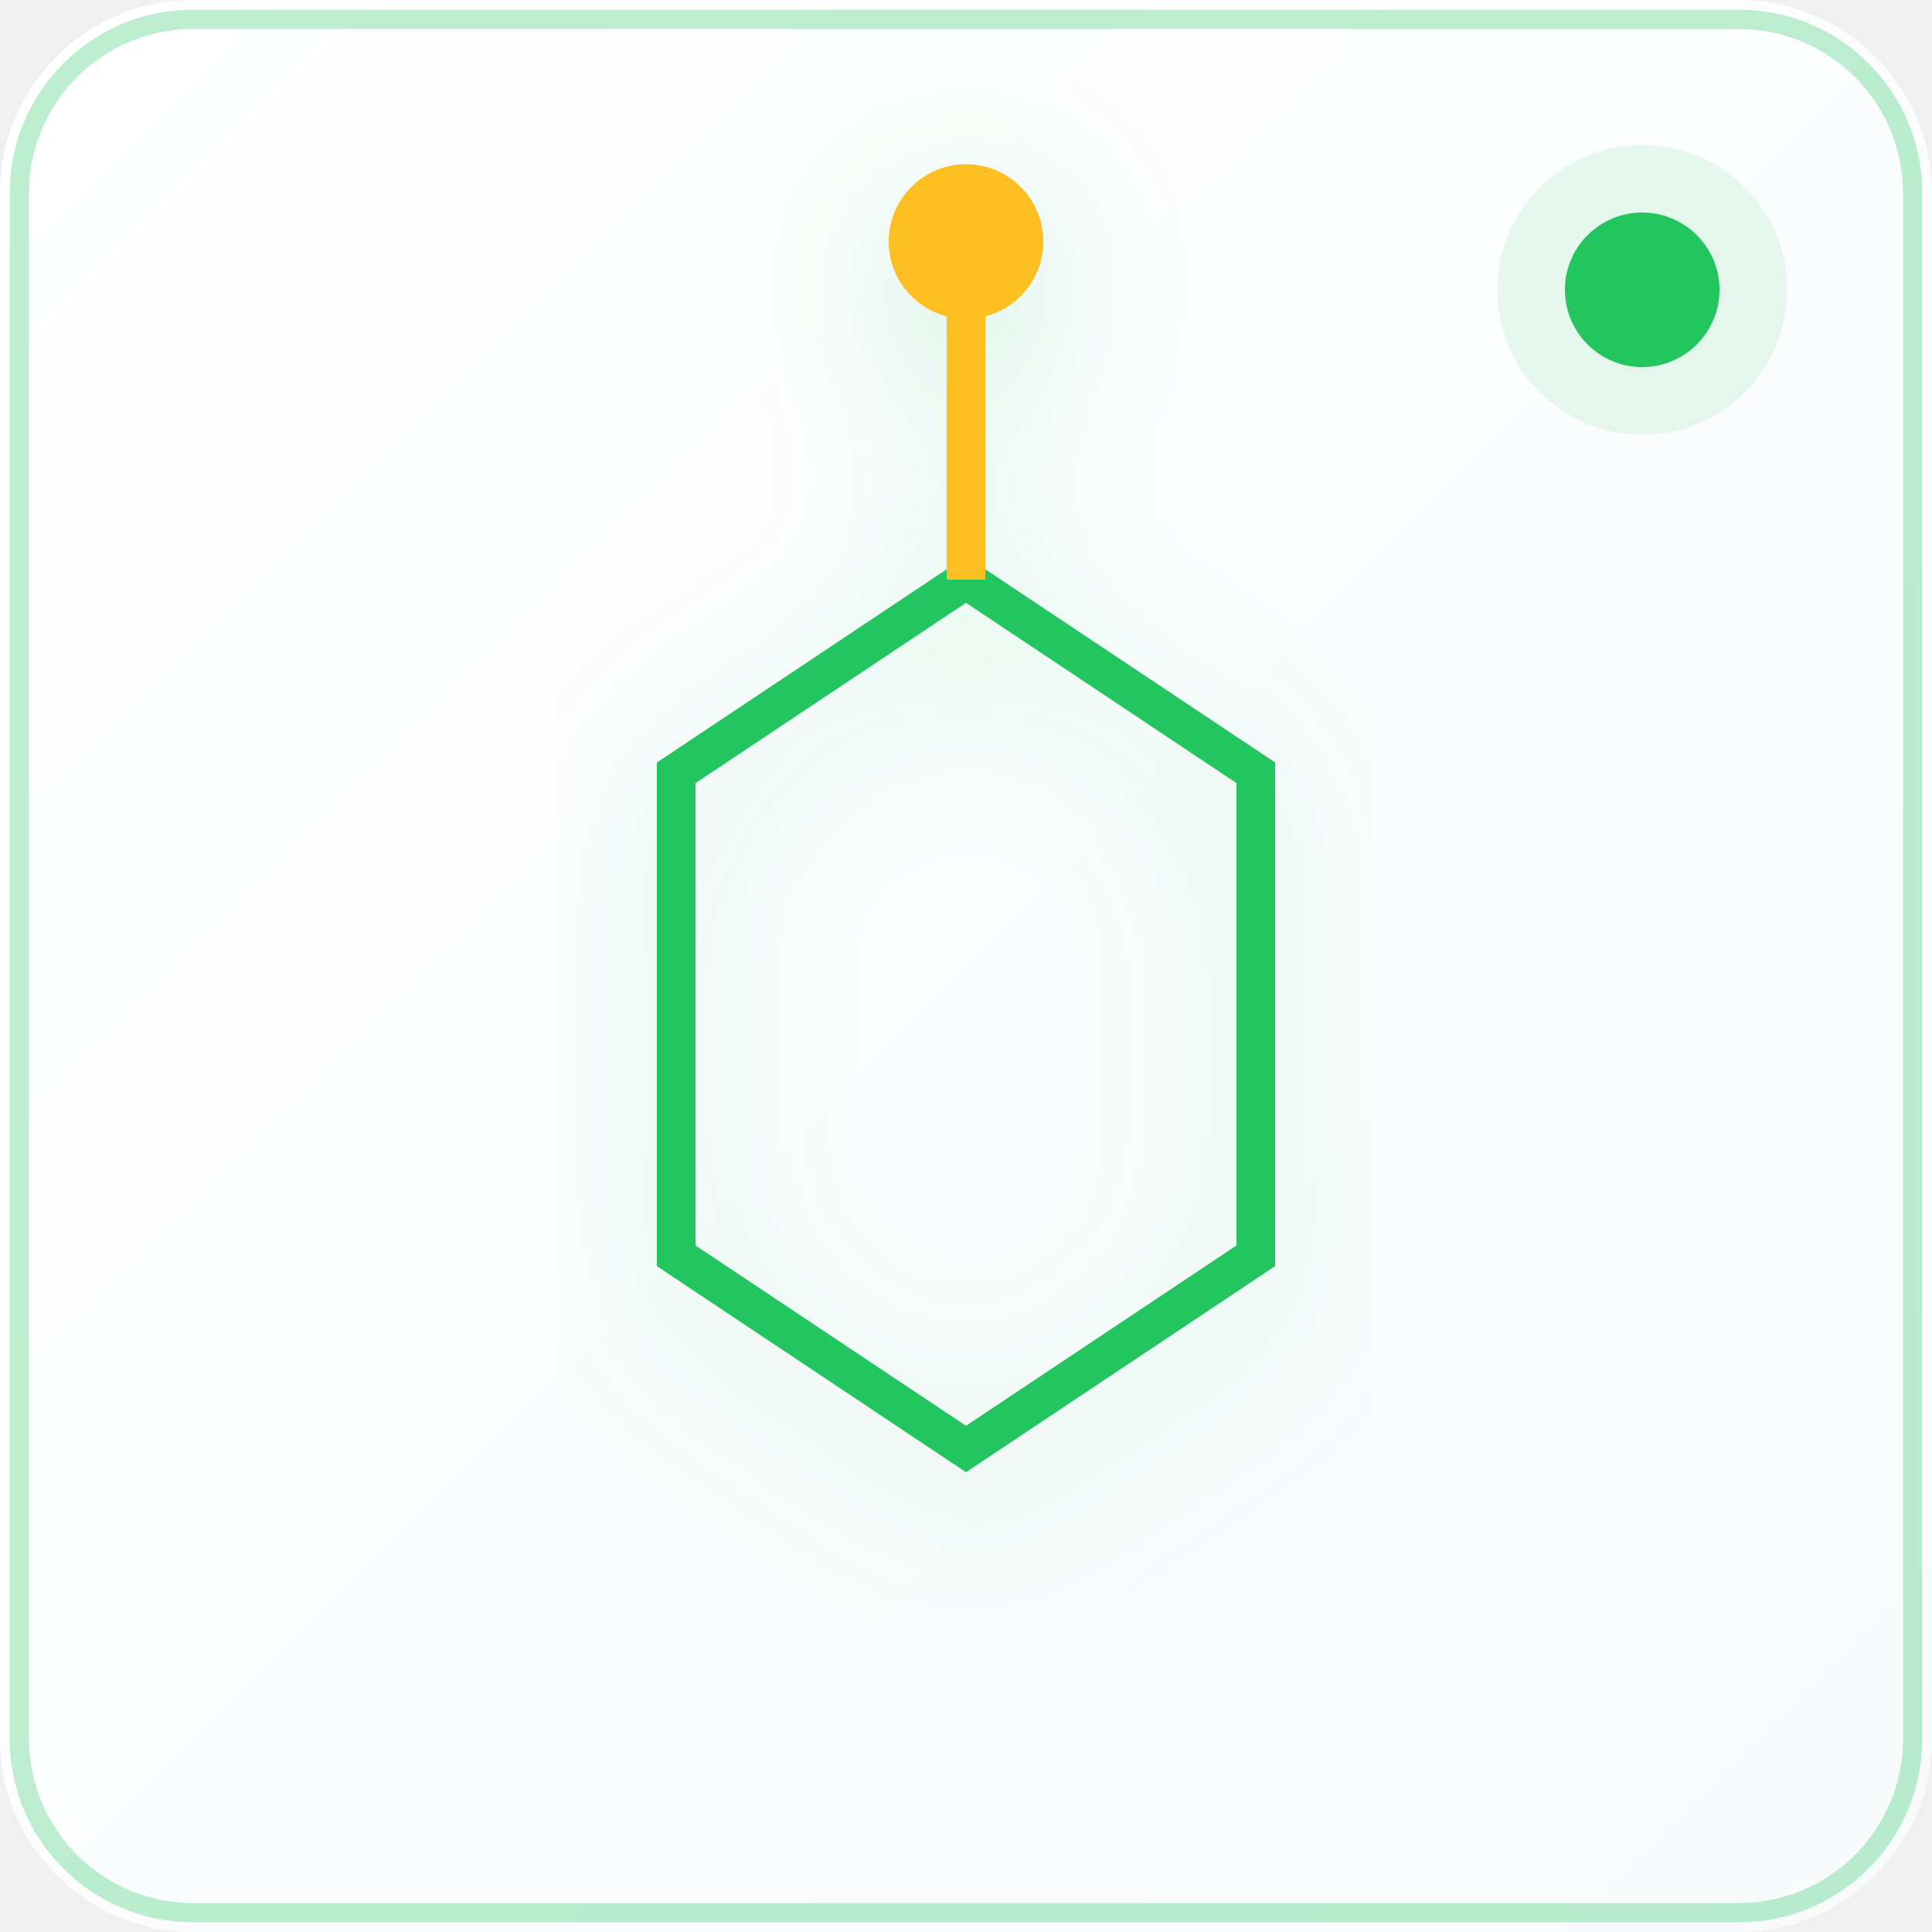
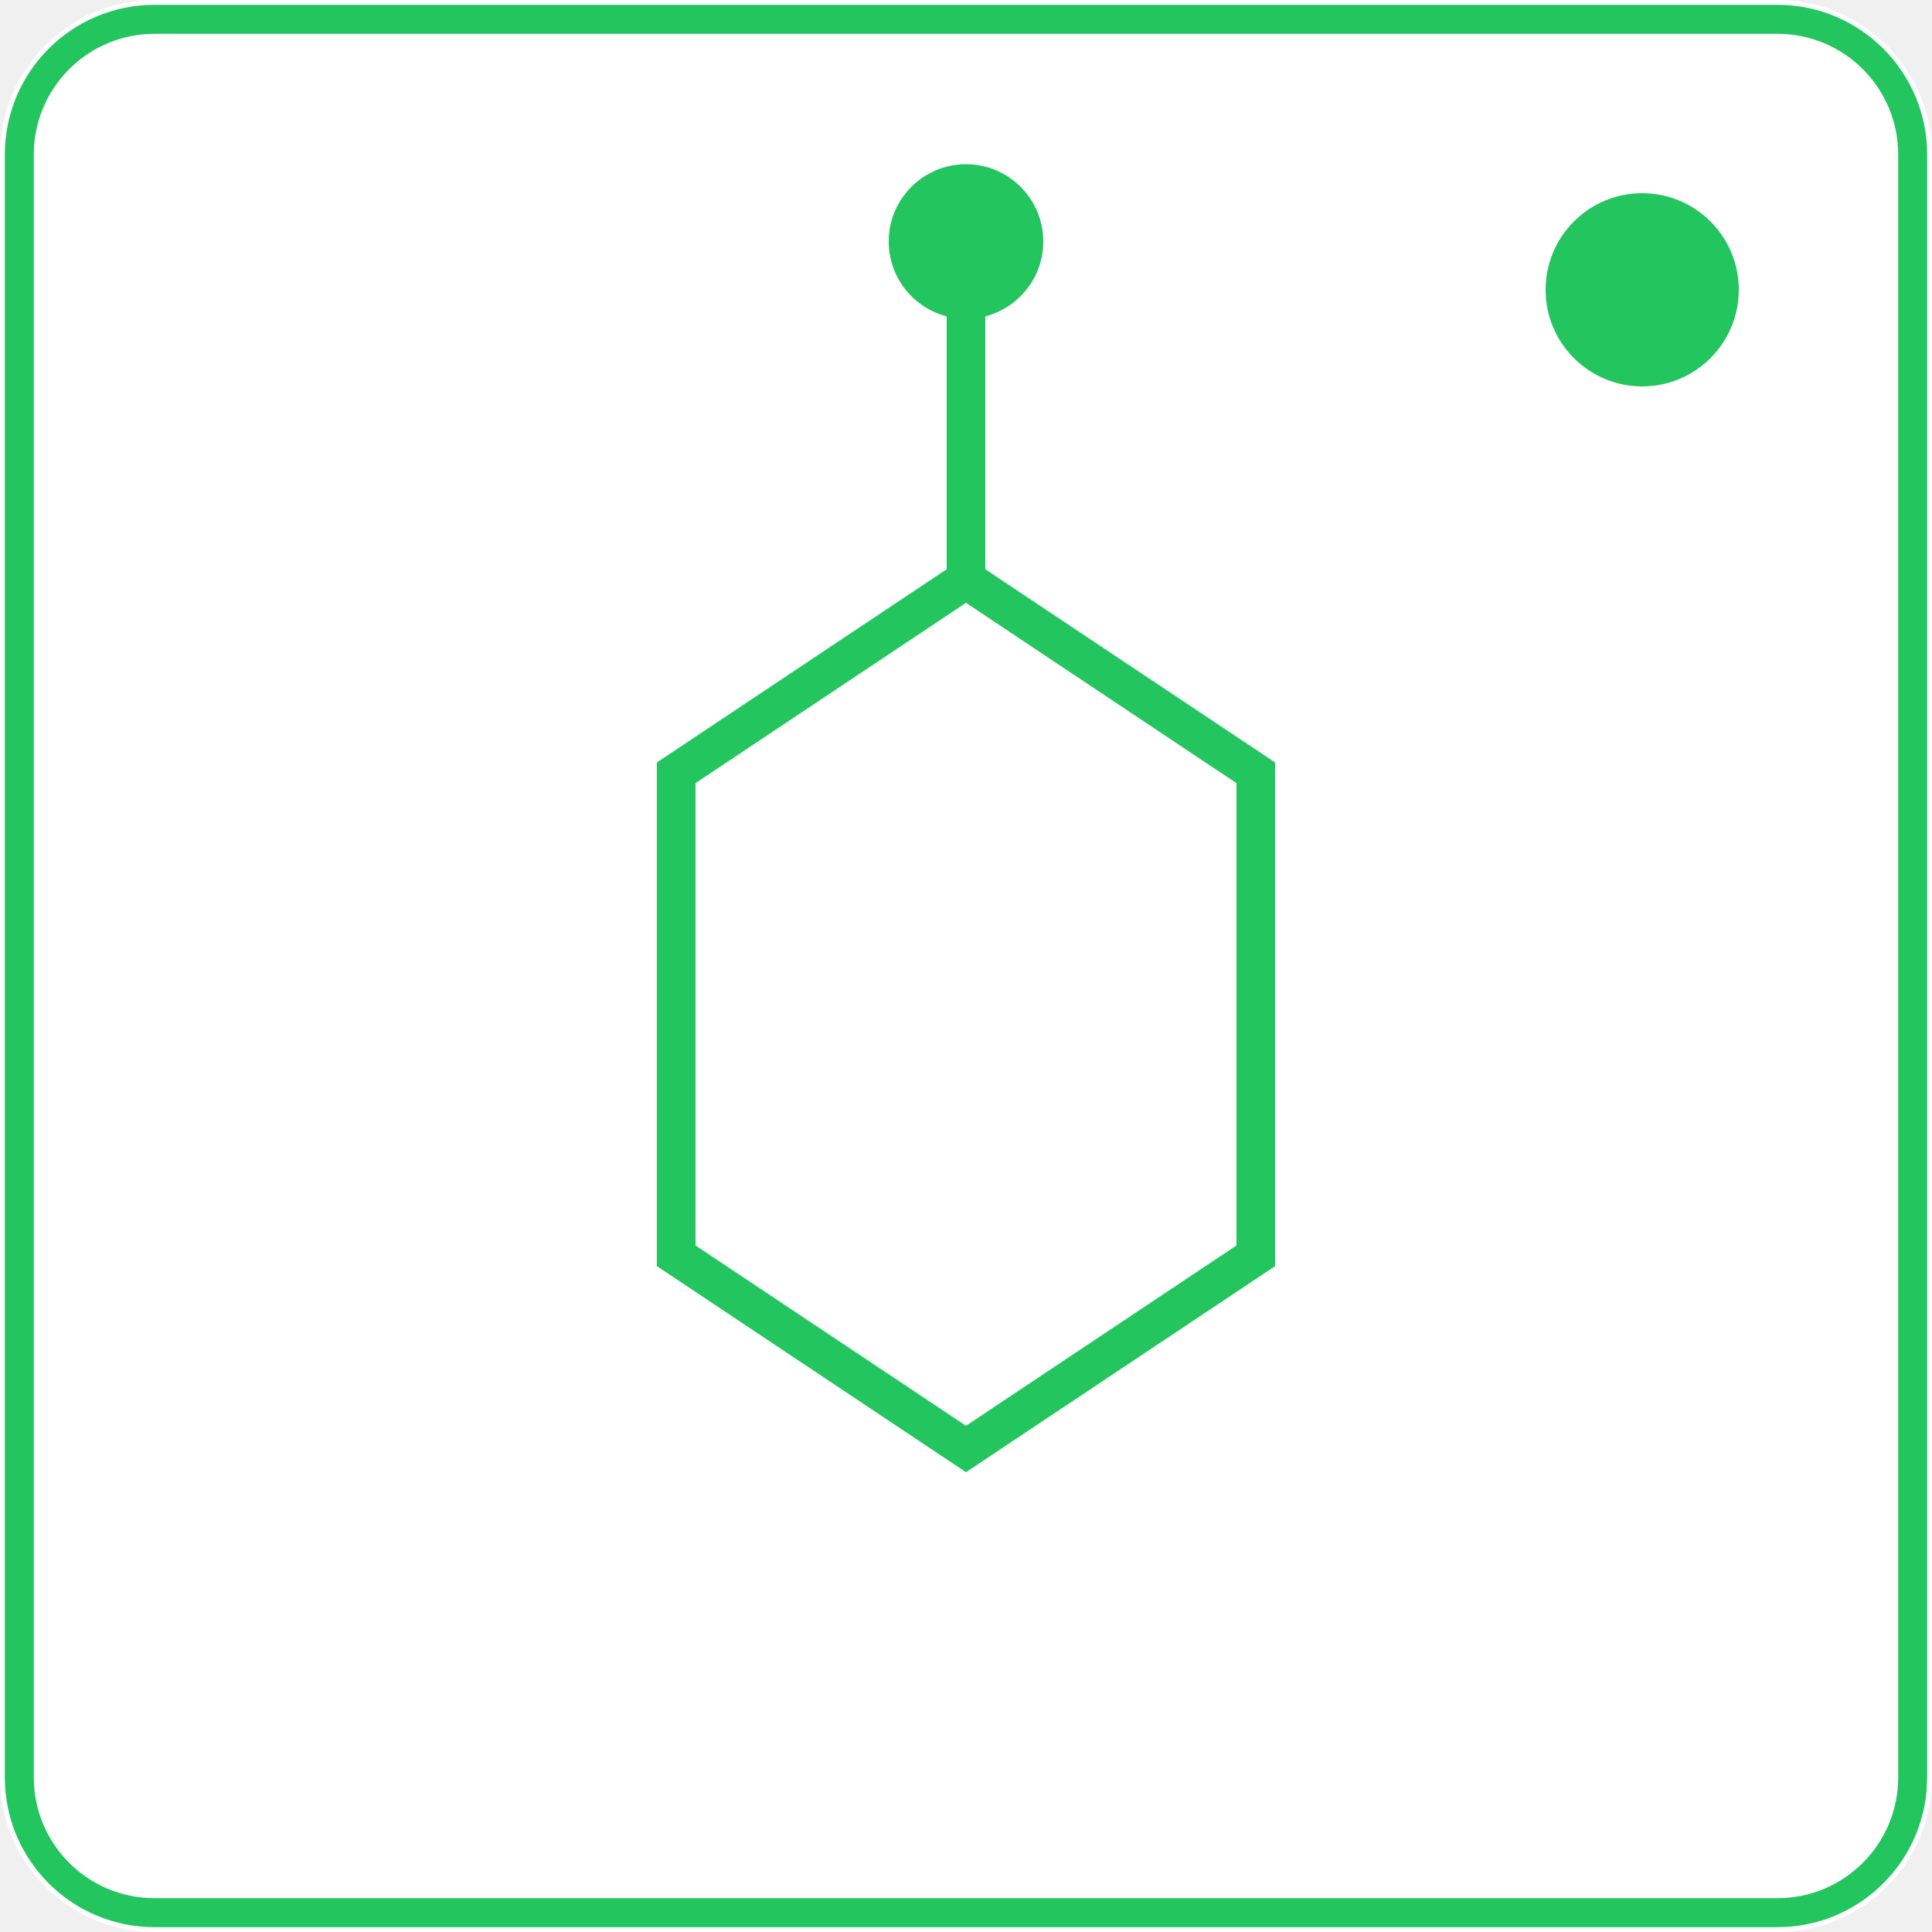
<svg xmlns="http://www.w3.org/2000/svg" viewBox="0 0 200 200">
-   <defs>
-     <linearGradient id="bgGrad" x1="0%" y1="0%" x2="100%" y2="100%">
-       <stop offset="0%" style="stop-color:#FFFFFF;stop-opacity:1" />
-       <stop offset="100%" style="stop-color:#F8FAFC;stop-opacity:1" />
-     </linearGradient>
-     <filter id="glow">
-       <feGaussianBlur stdDeviation="2" result="coloredBlur" />
-       <feMerge>
-         <feMergeNode in="coloredBlur" />
-         <feMergeNode in="SourceGraphic" />
-       </feMerge>
-     </filter>
-     <filter id="shadow" x="-20%" y="-20%" width="140%" height="140%">
-       <feDropShadow dx="0" dy="4" stdDeviation="8" flood-color="#22C55E" flood-opacity="0.2" />
-     </filter>
-   </defs>
-   <rect width="200" height="200" fill="url(#bgGrad)" rx="20" />
-   <rect x="2" y="2" width="196" height="196" fill="none" stroke="#22C55E" stroke-width="2" rx="18" opacity="0.3" />
-   <g transform="translate(100, 100)" filter="url(#shadow)">
+   <rect width="200" height="200" fill="#FFFFFF" rx="16" />
+   <rect x="2" y="2" width="196" height="196" fill="none" stroke="#22C55E" stroke-width="3" rx="14" />
+   <g transform="translate(100, 100)">
    <path d="M0 50 L-30 30 L-30 -20 L0 -40 L30 -20 L30 30 Z" fill="none" stroke="#22C55E" stroke-width="4" />
-     <path d="M0 -40 L0 -70" stroke="#FBBF24" stroke-width="4" />
-     <circle cx="0" cy="-75" r="8" fill="#FBBF24" />
+     <path d="M0 -40 L0 -70" stroke="#22C55E" stroke-width="4" />
+     <circle cx="0" cy="-75" r="8" fill="#22C55E" />
  </g>
-   <circle cx="170" cy="30" r="15" fill="#22C55E" opacity="0.1" />
-   <circle cx="170" cy="30" r="8" fill="#22C55E" />
+   <circle cx="170" cy="30" r="10" fill="#22C55E" />
</svg>
